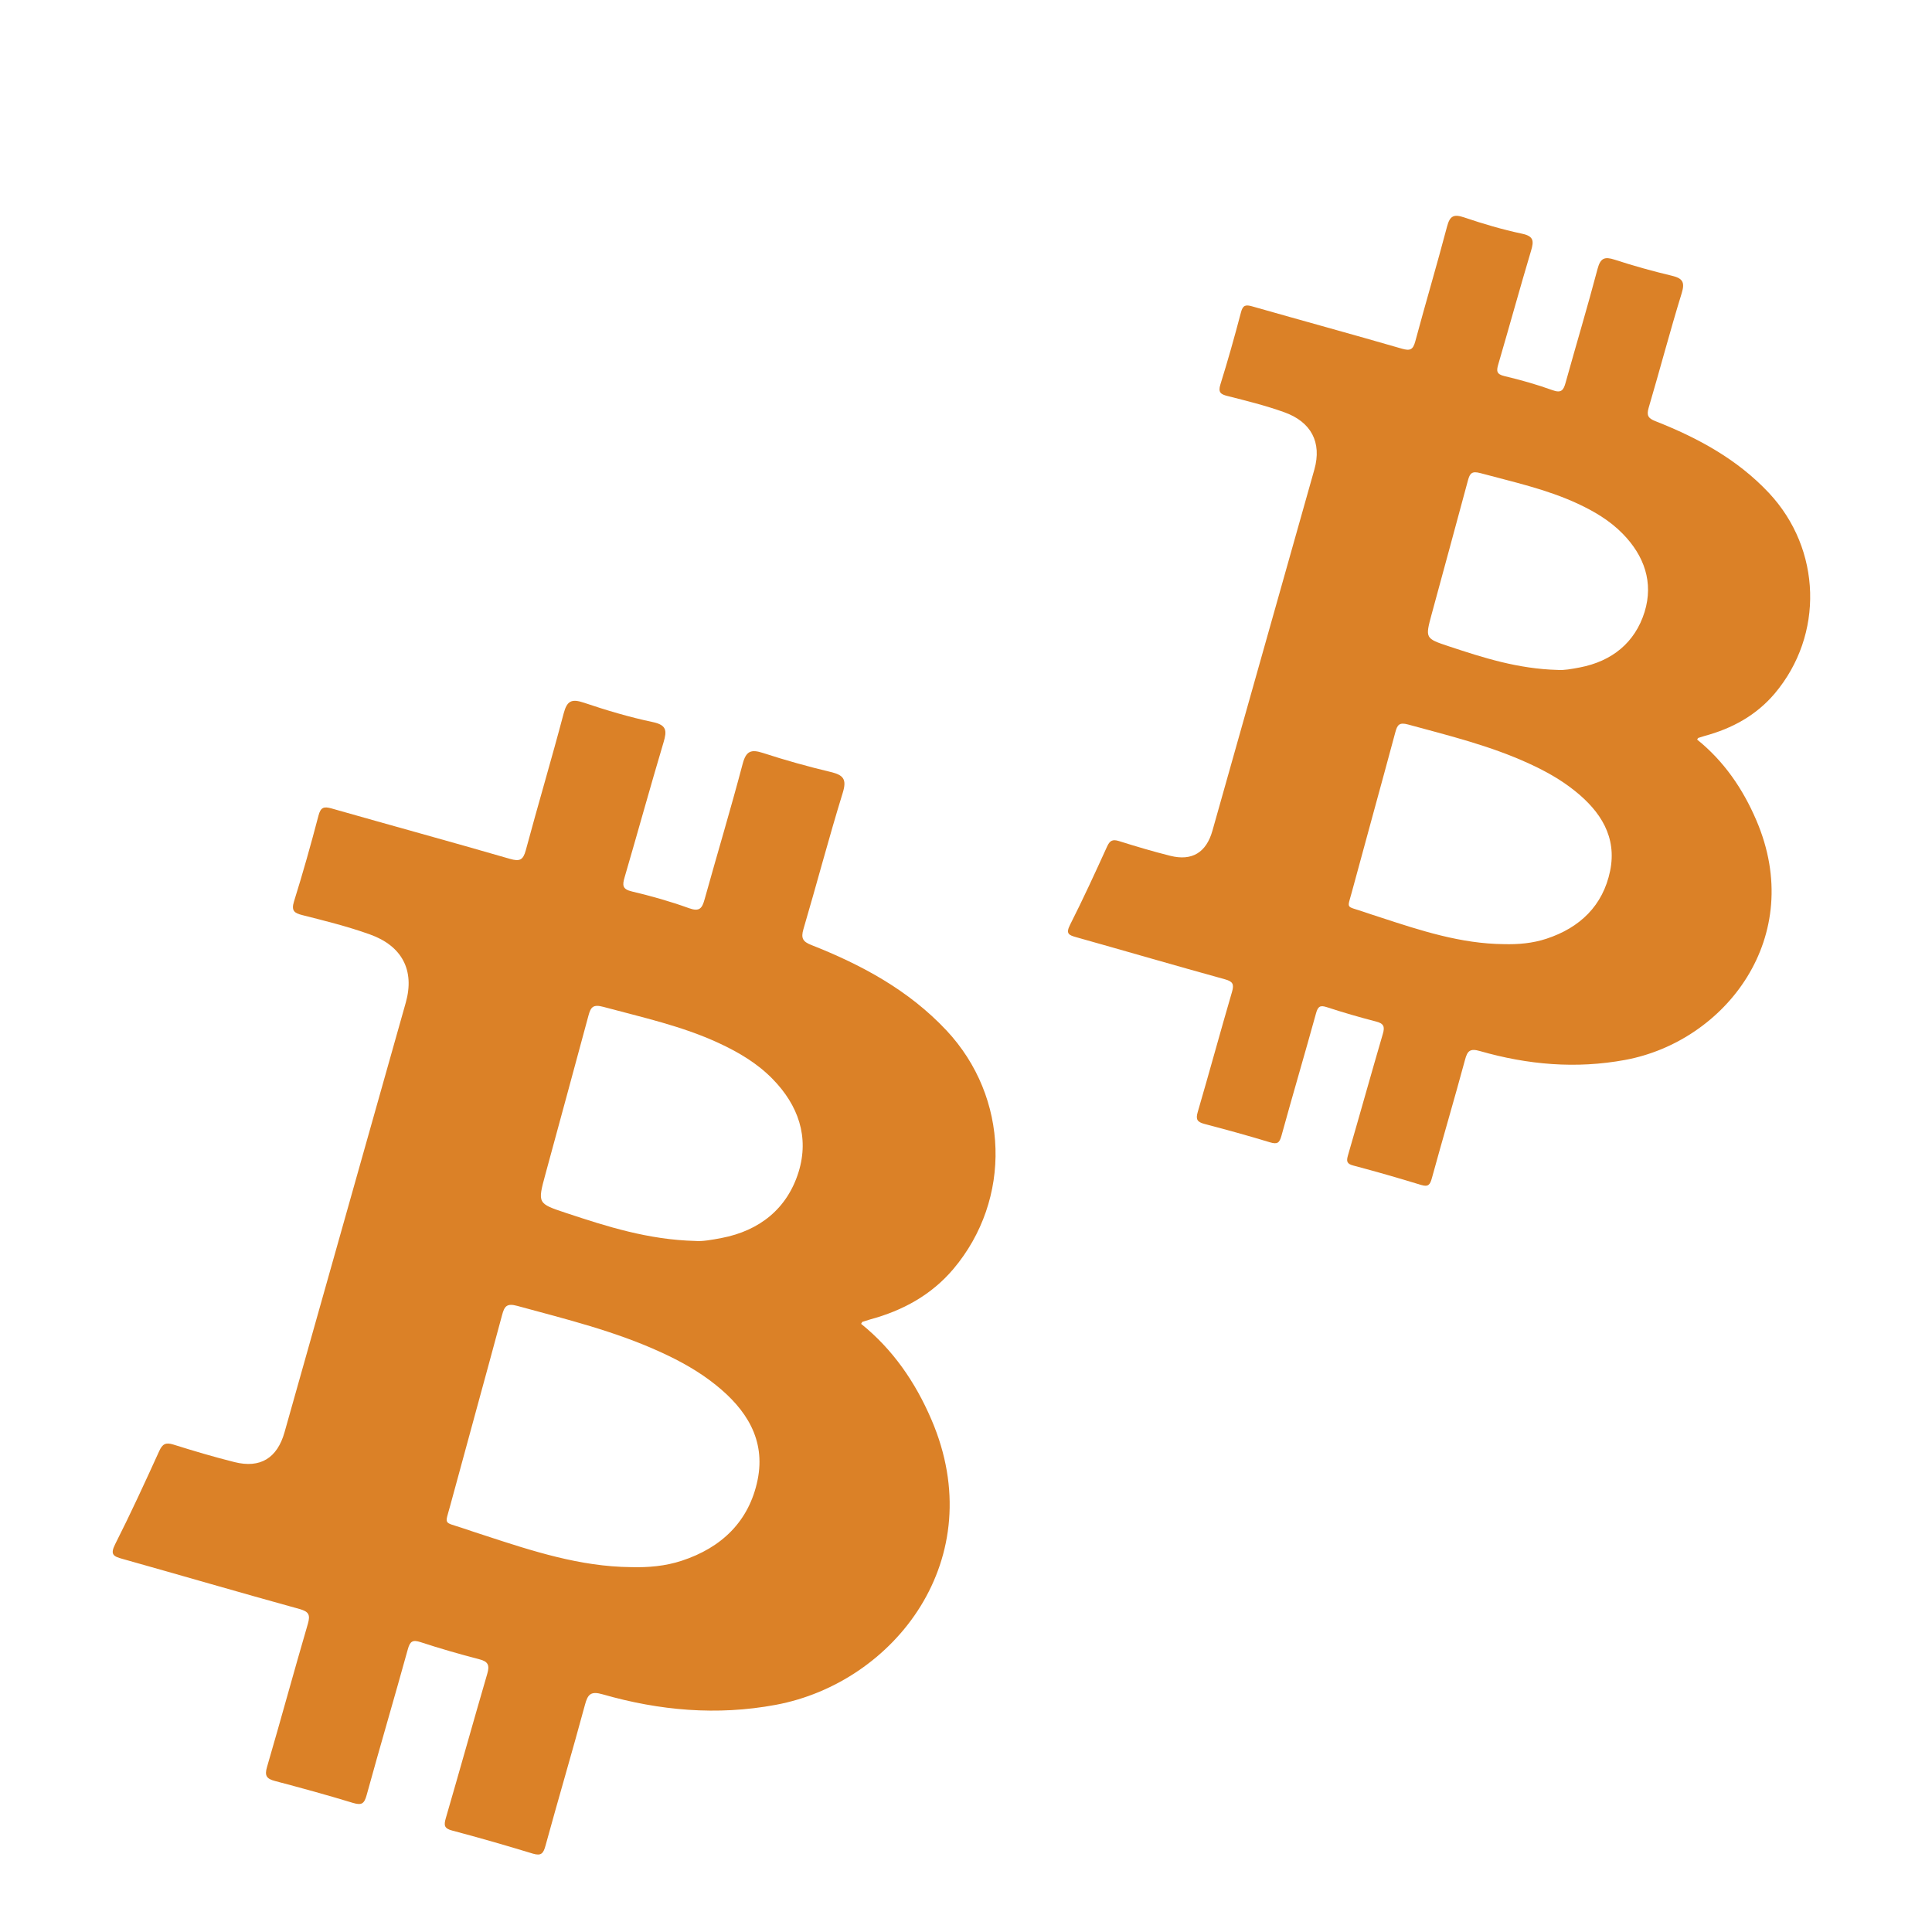
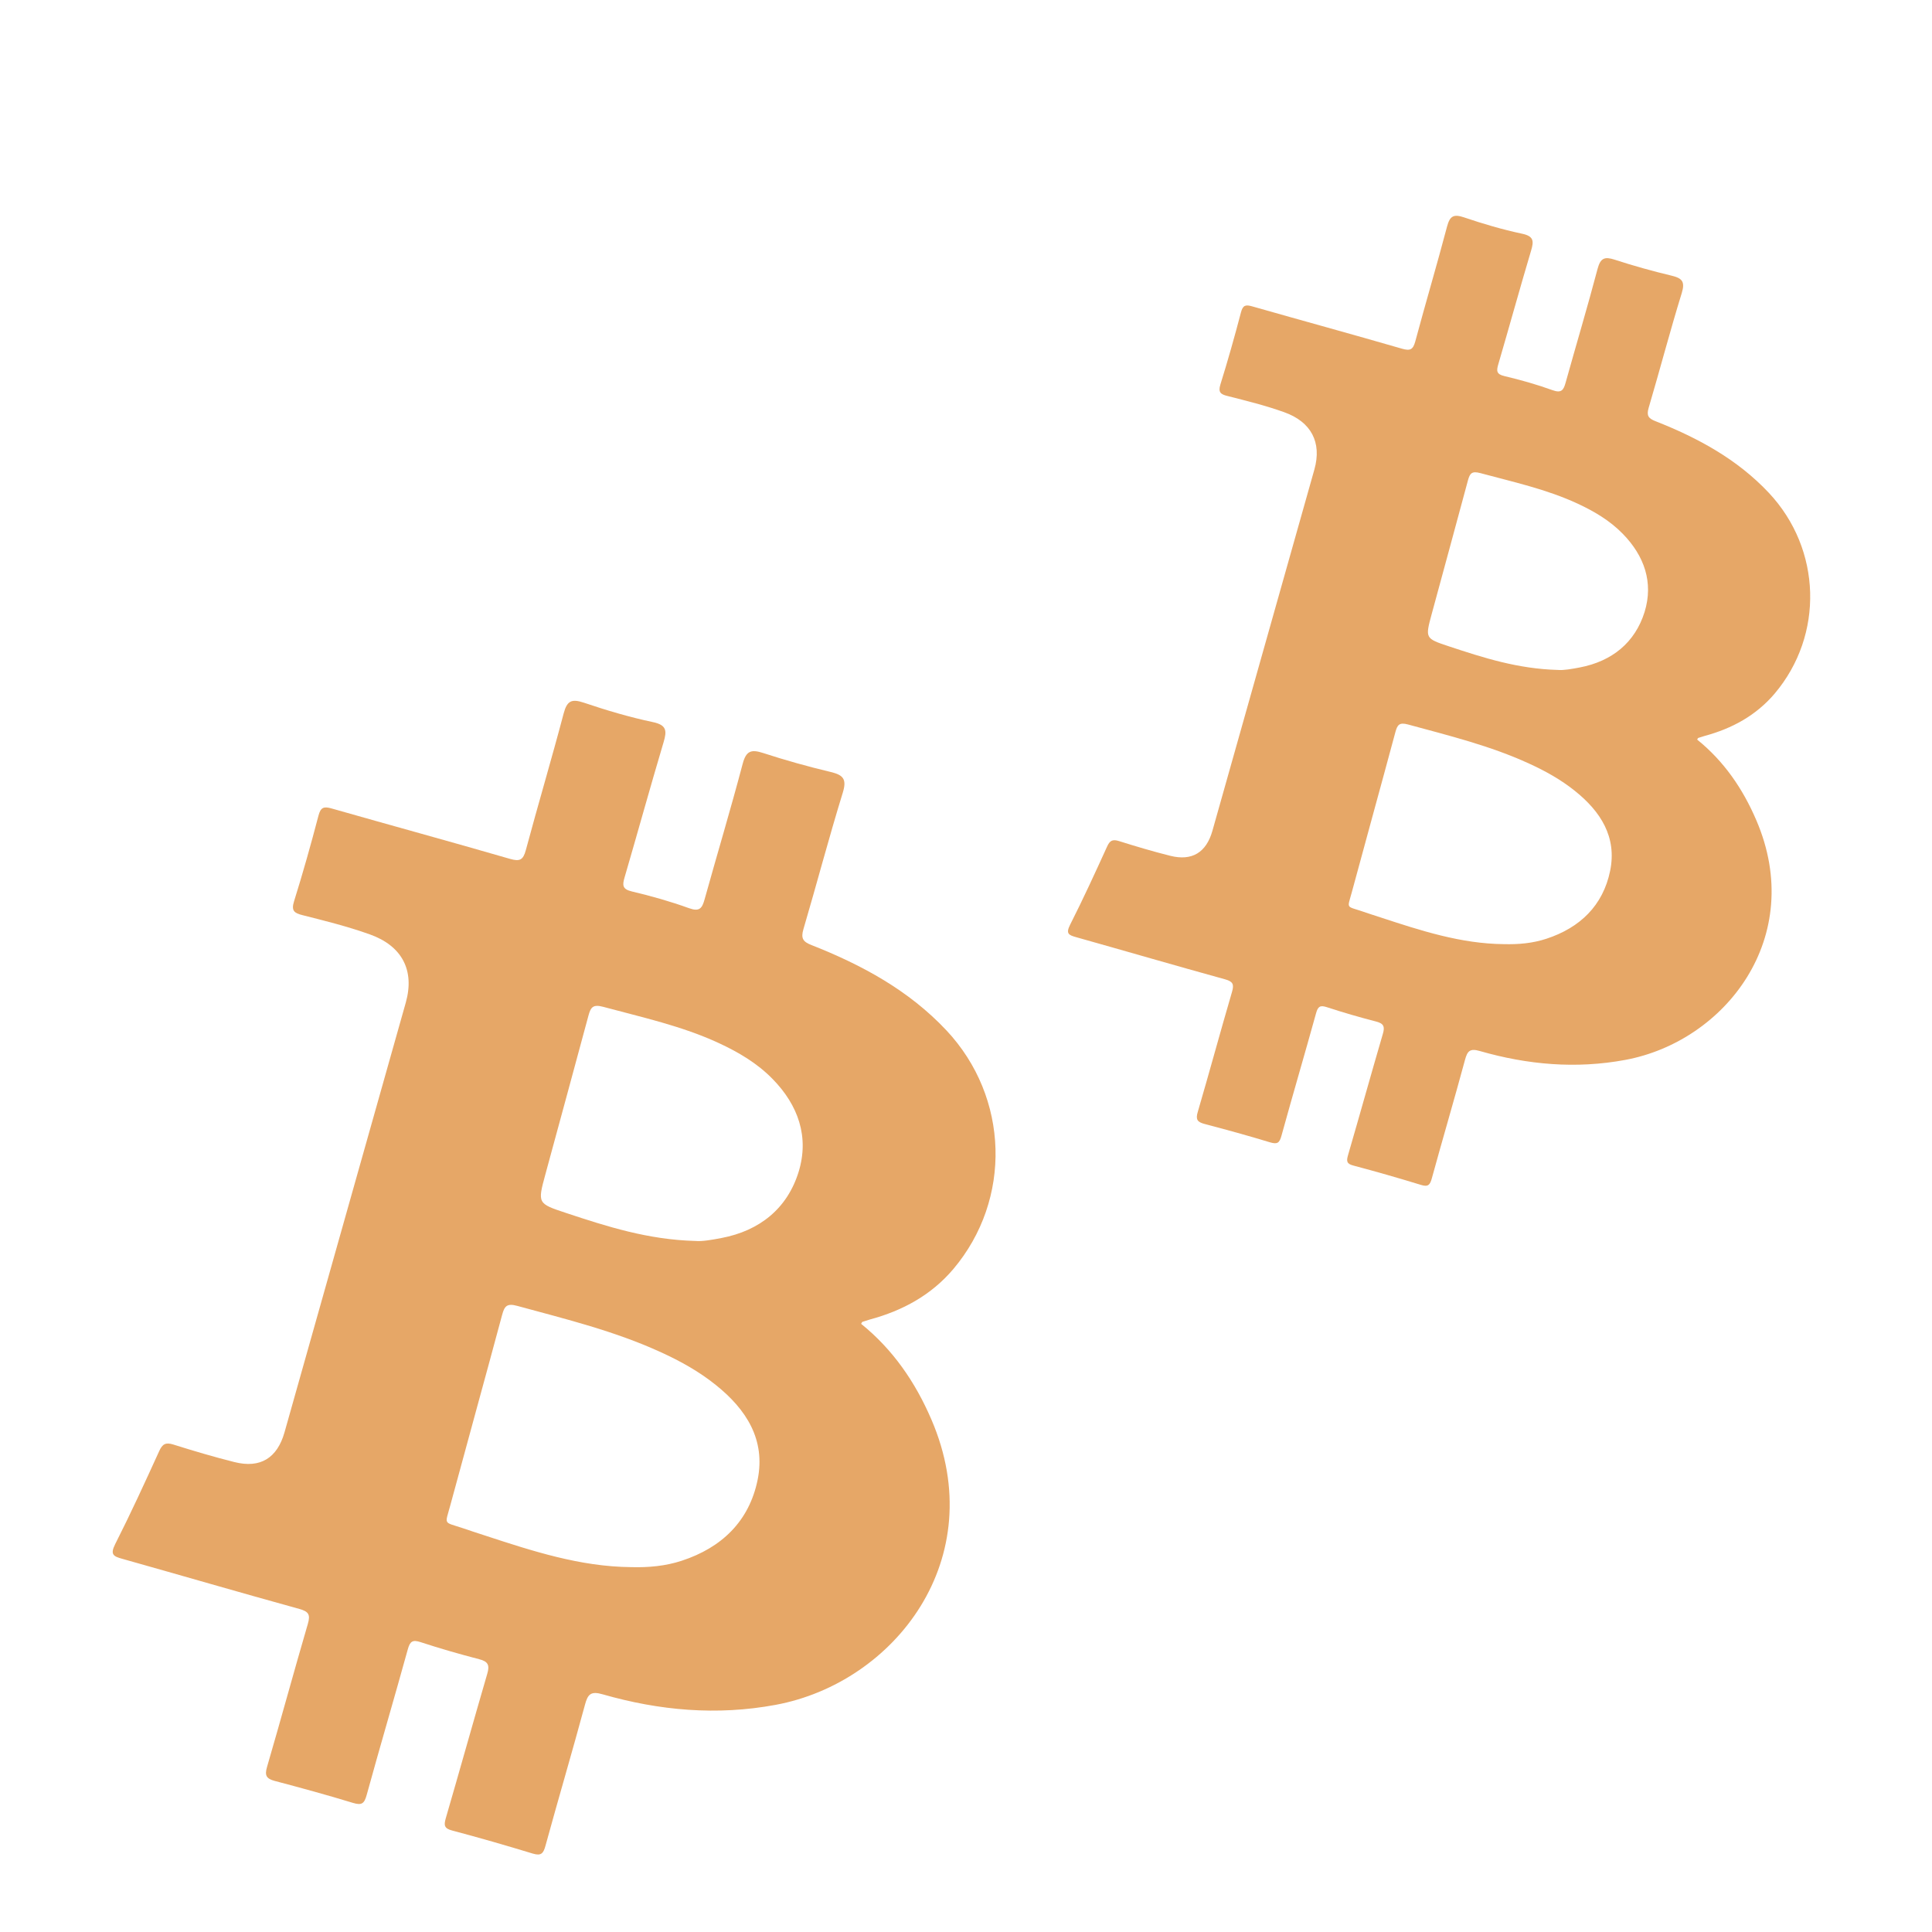
- <svg xmlns="http://www.w3.org/2000/svg" version="1.1" id="Layer_1" x="0px" y="0px" width="180px" height="180px" viewBox="0 0 180 180" enable-background="new 0 0 180 180" xml:space="preserve">
+ <svg xmlns="http://www.w3.org/2000/svg" version="1.1" id="Layer_1" opacity="0.7" x="0px" y="0px" width="180px" height="180px" viewBox="0 0 180 180" enable-background="new 0 0 180 180" xml:space="preserve">
  <g id="Layer_1_copy_2_1_">
-     <path fill="#DB8127" d="M80.354,123.153c0.234-0.079,0.47-0.153,0.713-0.224c3.038-0.822,5.698-2.271,7.753-4.695   c5.483-6.495,5.204-15.999-0.644-22.236c-3.509-3.74-7.89-6.106-12.588-7.955c-0.779-0.307-0.984-0.623-0.736-1.47   c1.248-4.23,2.365-8.499,3.666-12.713c0.393-1.275,0.05-1.654-1.13-1.938c-2.121-0.504-4.23-1.096-6.305-1.771   c-1.105-0.358-1.571-0.191-1.891,1.016c-1.114,4.222-2.374,8.407-3.545,12.617c-0.231,0.838-0.472,1.182-1.451,0.83   c-1.736-0.628-3.528-1.134-5.321-1.558c-0.9-0.21-0.897-0.583-0.684-1.313c1.227-4.194,2.386-8.409,3.635-12.597   c0.316-1.063,0.294-1.597-1.009-1.872c-2.172-0.458-4.316-1.095-6.421-1.807c-1.143-0.382-1.568-0.176-1.881,1.003   c-1.126,4.263-2.386,8.492-3.53,12.753c-0.25,0.912-0.566,1.053-1.466,0.797c-5.526-1.601-11.08-3.117-16.614-4.695   c-0.725-0.206-1.027-0.125-1.232,0.661c-0.702,2.68-1.453,5.351-2.281,7.998c-0.275,0.879,0.042,1.089,0.763,1.271   c2.117,0.536,4.237,1.061,6.301,1.8c2.991,1.064,4.199,3.339,3.351,6.351c-3.766,13.342-7.533,26.688-11.297,40.032   c-0.68,2.409-2.256,3.388-4.669,2.781c-1.916-0.479-3.812-1.043-5.695-1.635c-0.706-0.221-1.012-0.056-1.315,0.616   c-1.323,2.908-2.656,5.813-4.1,8.664c-0.487,0.971-0.171,1.139,0.674,1.373c5.501,1.546,10.988,3.149,16.492,4.668   c0.857,0.24,1.034,0.526,0.787,1.38c-1.298,4.431-2.506,8.895-3.805,13.335c-0.245,0.823-0.04,1.102,0.729,1.309   c2.439,0.644,4.871,1.308,7.278,2.044c0.813,0.241,1.048,0.079,1.274-0.729c1.246-4.537,2.583-9.05,3.836-13.586   c0.208-0.754,0.455-0.902,1.196-0.661c1.795,0.589,3.611,1.111,5.444,1.587c0.842,0.21,1.003,0.554,0.757,1.373   c-1.306,4.475-2.558,8.971-3.859,13.442c-0.192,0.664-0.153,0.956,0.604,1.152c2.516,0.665,5.017,1.388,7.511,2.148   c0.783,0.233,0.978-0.024,1.177-0.751c1.198-4.375,2.487-8.726,3.671-13.107c0.265-1.002,0.553-1.305,1.668-0.98   c5.278,1.514,10.636,1.992,16.095,0.978c11.087-2.056,20.103-13.61,14.516-26.584c-1.5-3.494-3.593-6.533-6.548-8.916   C80.303,123.217,80.32,123.162,80.354,123.153z M70.585,137.879c-0.792,3.862-3.353,6.313-7.067,7.531   c-1.532,0.503-3.124,0.641-4.735,0.596c-4.741-0.045-9.18-1.497-13.621-2.953c-0.675-0.221-1.354-0.438-2.029-0.671   c-1.848-0.62-1.683-0.266-1.189-2.101c1.599-5.92,3.241-11.827,4.831-17.751c0.22-0.833,0.442-1.129,1.413-0.865   c4.543,1.24,9.115,2.354,13.416,4.333c1.804,0.825,3.53,1.785,5.079,3.031C69.521,131.298,71.351,134.124,70.585,137.879z    M74.404,109.186c-1.06,3.414-3.625,5.476-7.184,6.157c-0.905,0.173-1.821,0.331-2.408,0.275   c-4.439-0.113-8.277-1.351-12.104-2.619c-2.623-0.871-2.63-0.885-1.9-3.573c1.336-4.942,2.697-9.874,4.021-14.818   c0.21-0.785,0.439-1.052,1.363-0.806c3.642,0.984,7.339,1.783,10.788,3.384c1.845,0.857,3.57,1.874,5.001,3.339   C74.374,102.969,75.408,105.926,74.404,109.186z" />
+     <path fill="#DB8127" d="M80.354,123.152c0.234-0.078,0.47-0.152,0.713-0.223c3.038-0.822,5.698-2.271,7.753-4.695   c5.483-6.495,5.204-16-0.644-22.236c-3.509-3.74-7.89-6.106-12.588-7.955c-0.779-0.307-0.984-0.623-0.736-1.47   c1.248-4.23,2.365-8.499,3.666-12.713c0.393-1.275,0.05-1.654-1.13-1.938c-2.121-0.504-4.23-1.096-6.305-1.771   c-1.105-0.358-1.571-0.191-1.891,1.016c-1.114,4.222-2.374,8.407-3.545,12.617c-0.231,0.838-0.472,1.182-1.451,0.83   c-1.736-0.628-3.528-1.134-5.321-1.558c-0.9-0.21-0.897-0.583-0.684-1.313c1.227-4.194,2.386-8.409,3.635-12.597   c0.316-1.063,0.294-1.597-1.009-1.872c-2.172-0.458-4.316-1.095-6.421-1.807c-1.143-0.382-1.568-0.176-1.881,1.003   c-1.126,4.263-2.386,8.492-3.53,12.753c-0.25,0.912-0.566,1.053-1.466,0.797c-5.526-1.601-11.08-3.117-16.614-4.695   c-0.725-0.206-1.027-0.125-1.232,0.661c-0.702,2.68-1.453,5.351-2.281,7.998c-0.275,0.879,0.042,1.089,0.763,1.271   c2.117,0.536,4.237,1.061,6.301,1.8c2.991,1.064,4.199,3.339,3.351,6.351c-3.766,13.342-7.533,26.688-11.297,40.031   c-0.68,2.41-2.256,3.389-4.669,2.781c-1.916-0.479-3.812-1.043-5.695-1.635c-0.706-0.221-1.012-0.057-1.315,0.616   c-1.323,2.907-2.656,5.813-4.1,8.664c-0.487,0.971-0.171,1.139,0.674,1.372c5.501,1.547,10.988,3.149,16.492,4.668   c0.857,0.24,1.034,0.527,0.787,1.381c-1.298,4.431-2.506,8.895-3.805,13.335c-0.245,0.823-0.04,1.103,0.729,1.31   c2.439,0.644,4.871,1.307,7.278,2.043c0.813,0.241,1.048,0.079,1.274-0.729c1.246-4.537,2.583-9.051,3.836-13.586   c0.208-0.754,0.455-0.902,1.196-0.661c1.795,0.589,3.611,1.11,5.444,1.587c0.842,0.21,1.003,0.555,0.757,1.373   c-1.306,4.475-2.558,8.971-3.859,13.441c-0.192,0.664-0.153,0.957,0.604,1.152c2.516,0.665,5.017,1.389,7.511,2.148   c0.783,0.232,0.978-0.024,1.177-0.751c1.198-4.375,2.487-8.726,3.671-13.107c0.265-1.002,0.553-1.305,1.668-0.979   c5.278,1.514,10.636,1.992,16.095,0.978c11.087-2.056,20.104-13.61,14.516-26.584c-1.5-3.493-3.593-6.532-6.548-8.916   C80.303,123.217,80.32,123.162,80.354,123.152z M70.585,137.879c-0.792,3.862-3.353,6.313-7.067,7.531   c-1.532,0.503-3.124,0.641-4.735,0.596c-4.741-0.045-9.18-1.497-13.621-2.953c-0.675-0.221-1.354-0.438-2.029-0.671   c-1.848-0.62-1.683-0.266-1.189-2.101c1.599-5.92,3.241-11.827,4.831-17.752c0.22-0.832,0.442-1.129,1.413-0.864   c4.543,1.239,9.115,2.354,13.416,4.333c1.804,0.825,3.53,1.785,5.079,3.031C69.521,131.298,71.351,134.124,70.585,137.879z    M74.404,109.186c-1.06,3.414-3.625,5.477-7.184,6.157c-0.905,0.173-1.821,0.331-2.408,0.275   c-4.439-0.113-8.277-1.351-12.104-2.619c-2.623-0.871-2.63-0.886-1.9-3.573c1.336-4.941,2.697-9.874,4.021-14.818   c0.21-0.784,0.439-1.051,1.363-0.806c3.642,0.984,7.339,1.783,10.788,3.384c1.845,0.857,3.57,1.875,5.001,3.34   C74.374,102.969,75.408,105.926,74.404,109.186z" />
  </g>
  <g id="Layer_1_copy_2_2_">
-     <path fill="#DB8127" d="M158.225,68.751c0.197-0.066,0.396-0.129,0.599-0.188c2.555-0.691,4.792-1.91,6.52-3.947   c4.609-5.46,4.375-13.45-0.541-18.694c-2.949-3.144-6.633-5.133-10.584-6.688c-0.655-0.258-0.827-0.523-0.619-1.235   c1.05-3.557,1.989-7.145,3.082-10.688c0.33-1.072,0.043-1.391-0.949-1.629c-1.783-0.424-3.558-0.921-5.301-1.489   c-0.929-0.301-1.32-0.161-1.59,0.854c-0.936,3.549-1.995,7.068-2.979,10.607c-0.195,0.704-0.398,0.993-1.221,0.697   c-1.46-0.528-2.967-0.954-4.475-1.31c-0.757-0.176-0.754-0.49-0.574-1.104c1.032-3.526,2.006-7.069,3.056-10.59   c0.267-0.895,0.248-1.343-0.848-1.574c-1.825-0.386-3.629-0.92-5.398-1.52c-0.96-0.321-1.318-0.147-1.582,0.843   c-0.945,3.584-2.004,7.14-2.966,10.722c-0.21,0.767-0.478,0.885-1.233,0.67c-4.646-1.346-9.314-2.621-13.967-3.947   c-0.609-0.174-0.864-0.105-1.036,0.556c-0.591,2.253-1.222,4.499-1.918,6.724c-0.231,0.739,0.036,0.916,0.643,1.069   c1.778,0.45,3.562,0.891,5.296,1.513c2.515,0.895,3.53,2.807,2.817,5.339c-3.165,11.216-6.332,22.436-9.498,33.654   c-0.571,2.025-1.896,2.848-3.925,2.338c-1.609-0.402-3.204-0.877-4.787-1.375c-0.594-0.185-0.852-0.046-1.105,0.518   c-1.112,2.445-2.233,4.887-3.447,7.284c-0.409,0.816-0.144,0.957,0.567,1.154c4.624,1.299,9.236,2.647,13.864,3.924   c0.721,0.201,0.869,0.442,0.661,1.16c-1.091,3.725-2.106,7.477-3.198,11.209c-0.206,0.693-0.034,0.928,0.613,1.102   c2.05,0.541,4.094,1.098,6.118,1.717c0.684,0.203,0.882,0.068,1.071-0.613c1.048-3.813,2.172-7.607,3.224-11.42   c0.177-0.634,0.383-0.759,1.007-0.557c1.51,0.496,3.036,0.935,4.577,1.335c0.707,0.177,0.844,0.465,0.636,1.155   c-1.099,3.76-2.15,7.539-3.244,11.301c-0.162,0.557-0.128,0.803,0.509,0.967c2.115,0.559,4.218,1.166,6.313,1.807   c0.658,0.197,0.822-0.021,0.99-0.631c1.007-3.678,2.091-7.336,3.086-11.02c0.223-0.843,0.465-1.098,1.401-0.824   c4.438,1.273,8.942,1.674,13.531,0.822c9.322-1.729,16.9-11.443,12.203-22.349c-1.261-2.938-3.021-5.493-5.506-7.496   C158.183,68.805,158.196,68.759,158.225,68.751z M150.013,81.13c-0.666,3.247-2.818,5.308-5.941,6.332   c-1.287,0.423-2.625,0.539-3.98,0.501c-3.984-0.038-7.717-1.259-11.45-2.483c-0.567-0.185-1.139-0.367-1.706-0.563   c-1.554-0.521-1.415-0.224-0.999-1.767c1.343-4.977,2.724-9.942,4.061-14.922c0.186-0.7,0.372-0.95,1.188-0.728   c3.819,1.042,7.662,1.979,11.278,3.643c1.516,0.693,2.968,1.5,4.27,2.548C149.118,75.598,150.657,77.974,150.013,81.13z    M153.224,57.009c-0.892,2.87-3.048,4.604-6.04,5.176c-0.761,0.146-1.53,0.279-2.023,0.232c-3.731-0.095-6.959-1.135-10.176-2.202   c-2.205-0.732-2.212-0.744-1.598-3.003c1.123-4.155,2.268-8.301,3.379-12.458c0.178-0.66,0.369-0.884,1.146-0.678   c3.063,0.828,6.17,1.5,9.069,2.845c1.551,0.721,3.001,1.576,4.204,2.807C153.197,51.782,154.067,54.268,153.224,57.009z" />
+     <path fill="#DB8127" d="M158.225,68.751c0.197-0.066,0.396-0.129,0.6-0.188c2.555-0.691,4.792-1.91,6.52-3.947   c4.609-5.46,4.375-13.45-0.541-18.694c-2.949-3.144-6.633-5.133-10.584-6.688c-0.654-0.258-0.826-0.523-0.619-1.235   c1.051-3.557,1.989-7.145,3.082-10.688c0.33-1.072,0.043-1.391-0.949-1.629c-1.782-0.424-3.558-0.921-5.301-1.489   c-0.929-0.301-1.32-0.161-1.59,0.854c-0.936,3.549-1.994,7.068-2.979,10.607c-0.195,0.704-0.398,0.993-1.221,0.697   c-1.461-0.528-2.968-0.954-4.476-1.31c-0.757-0.176-0.754-0.49-0.574-1.104c1.032-3.526,2.007-7.069,3.056-10.59   c0.268-0.895,0.248-1.343-0.848-1.574c-1.824-0.386-3.629-0.92-5.398-1.52c-0.959-0.321-1.317-0.147-1.582,0.843   c-0.944,3.584-2.004,7.14-2.965,10.722c-0.211,0.767-0.479,0.885-1.233,0.67c-4.646-1.346-9.313-2.621-13.968-3.947   c-0.608-0.174-0.863-0.105-1.035,0.556c-0.592,2.253-1.223,4.499-1.918,6.724c-0.23,0.739,0.035,0.916,0.643,1.069   c1.778,0.45,3.563,0.891,5.297,1.513c2.514,0.895,3.529,2.807,2.816,5.339c-3.165,11.216-6.332,22.436-9.498,33.654   c-0.57,2.025-1.896,2.848-3.925,2.338c-1.609-0.402-3.204-0.877-4.787-1.375c-0.595-0.185-0.853-0.046-1.104,0.518   c-1.113,2.445-2.233,4.887-3.447,7.284c-0.409,0.816-0.145,0.957,0.566,1.154c4.624,1.299,9.236,2.647,13.864,3.923   c0.722,0.201,0.869,0.443,0.661,1.16c-1.092,3.726-2.105,7.478-3.198,11.209c-0.206,0.693-0.034,0.929,0.613,1.103   c2.05,0.541,4.094,1.099,6.118,1.717c0.684,0.203,0.882,0.068,1.07-0.612c1.049-3.813,2.172-7.607,3.225-11.42   c0.177-0.635,0.383-0.76,1.007-0.558c1.51,0.496,3.036,0.935,4.577,1.335c0.707,0.178,0.844,0.465,0.636,1.155   c-1.099,3.76-2.149,7.539-3.244,11.301c-0.161,0.558-0.128,0.804,0.509,0.968c2.115,0.559,4.219,1.165,6.313,1.807   c0.657,0.197,0.821-0.021,0.989-0.631c1.008-3.679,2.092-7.336,3.086-11.021c0.224-0.843,0.466-1.099,1.402-0.824   c4.438,1.273,8.941,1.675,13.53,0.822c9.322-1.729,16.899-11.443,12.203-22.349c-1.261-2.938-3.021-5.493-5.506-7.496   C158.184,68.805,158.195,68.759,158.225,68.751z M150.014,81.13c-0.666,3.247-2.818,5.308-5.941,6.332   c-1.287,0.423-2.625,0.539-3.98,0.501c-3.984-0.038-7.717-1.259-11.449-2.483c-0.567-0.185-1.14-0.367-1.707-0.563   c-1.554-0.521-1.414-0.224-0.998-1.767c1.342-4.977,2.724-9.942,4.061-14.922c0.186-0.7,0.372-0.95,1.188-0.728   c3.819,1.042,7.662,1.979,11.278,3.643c1.517,0.693,2.968,1.5,4.271,2.548C149.118,75.598,150.657,77.974,150.014,81.13z    M153.225,57.009c-0.893,2.87-3.049,4.604-6.041,5.176c-0.761,0.146-1.529,0.279-2.022,0.232   c-3.731-0.095-6.959-1.135-10.177-2.202c-2.205-0.732-2.211-0.744-1.598-3.003c1.123-4.155,2.268-8.301,3.379-12.458   c0.178-0.66,0.369-0.884,1.146-0.678c3.063,0.828,6.17,1.5,9.068,2.845c1.552,0.721,3.002,1.576,4.205,2.807   C153.197,51.782,154.066,54.268,153.225,57.009z" />
  </g>
</svg>
